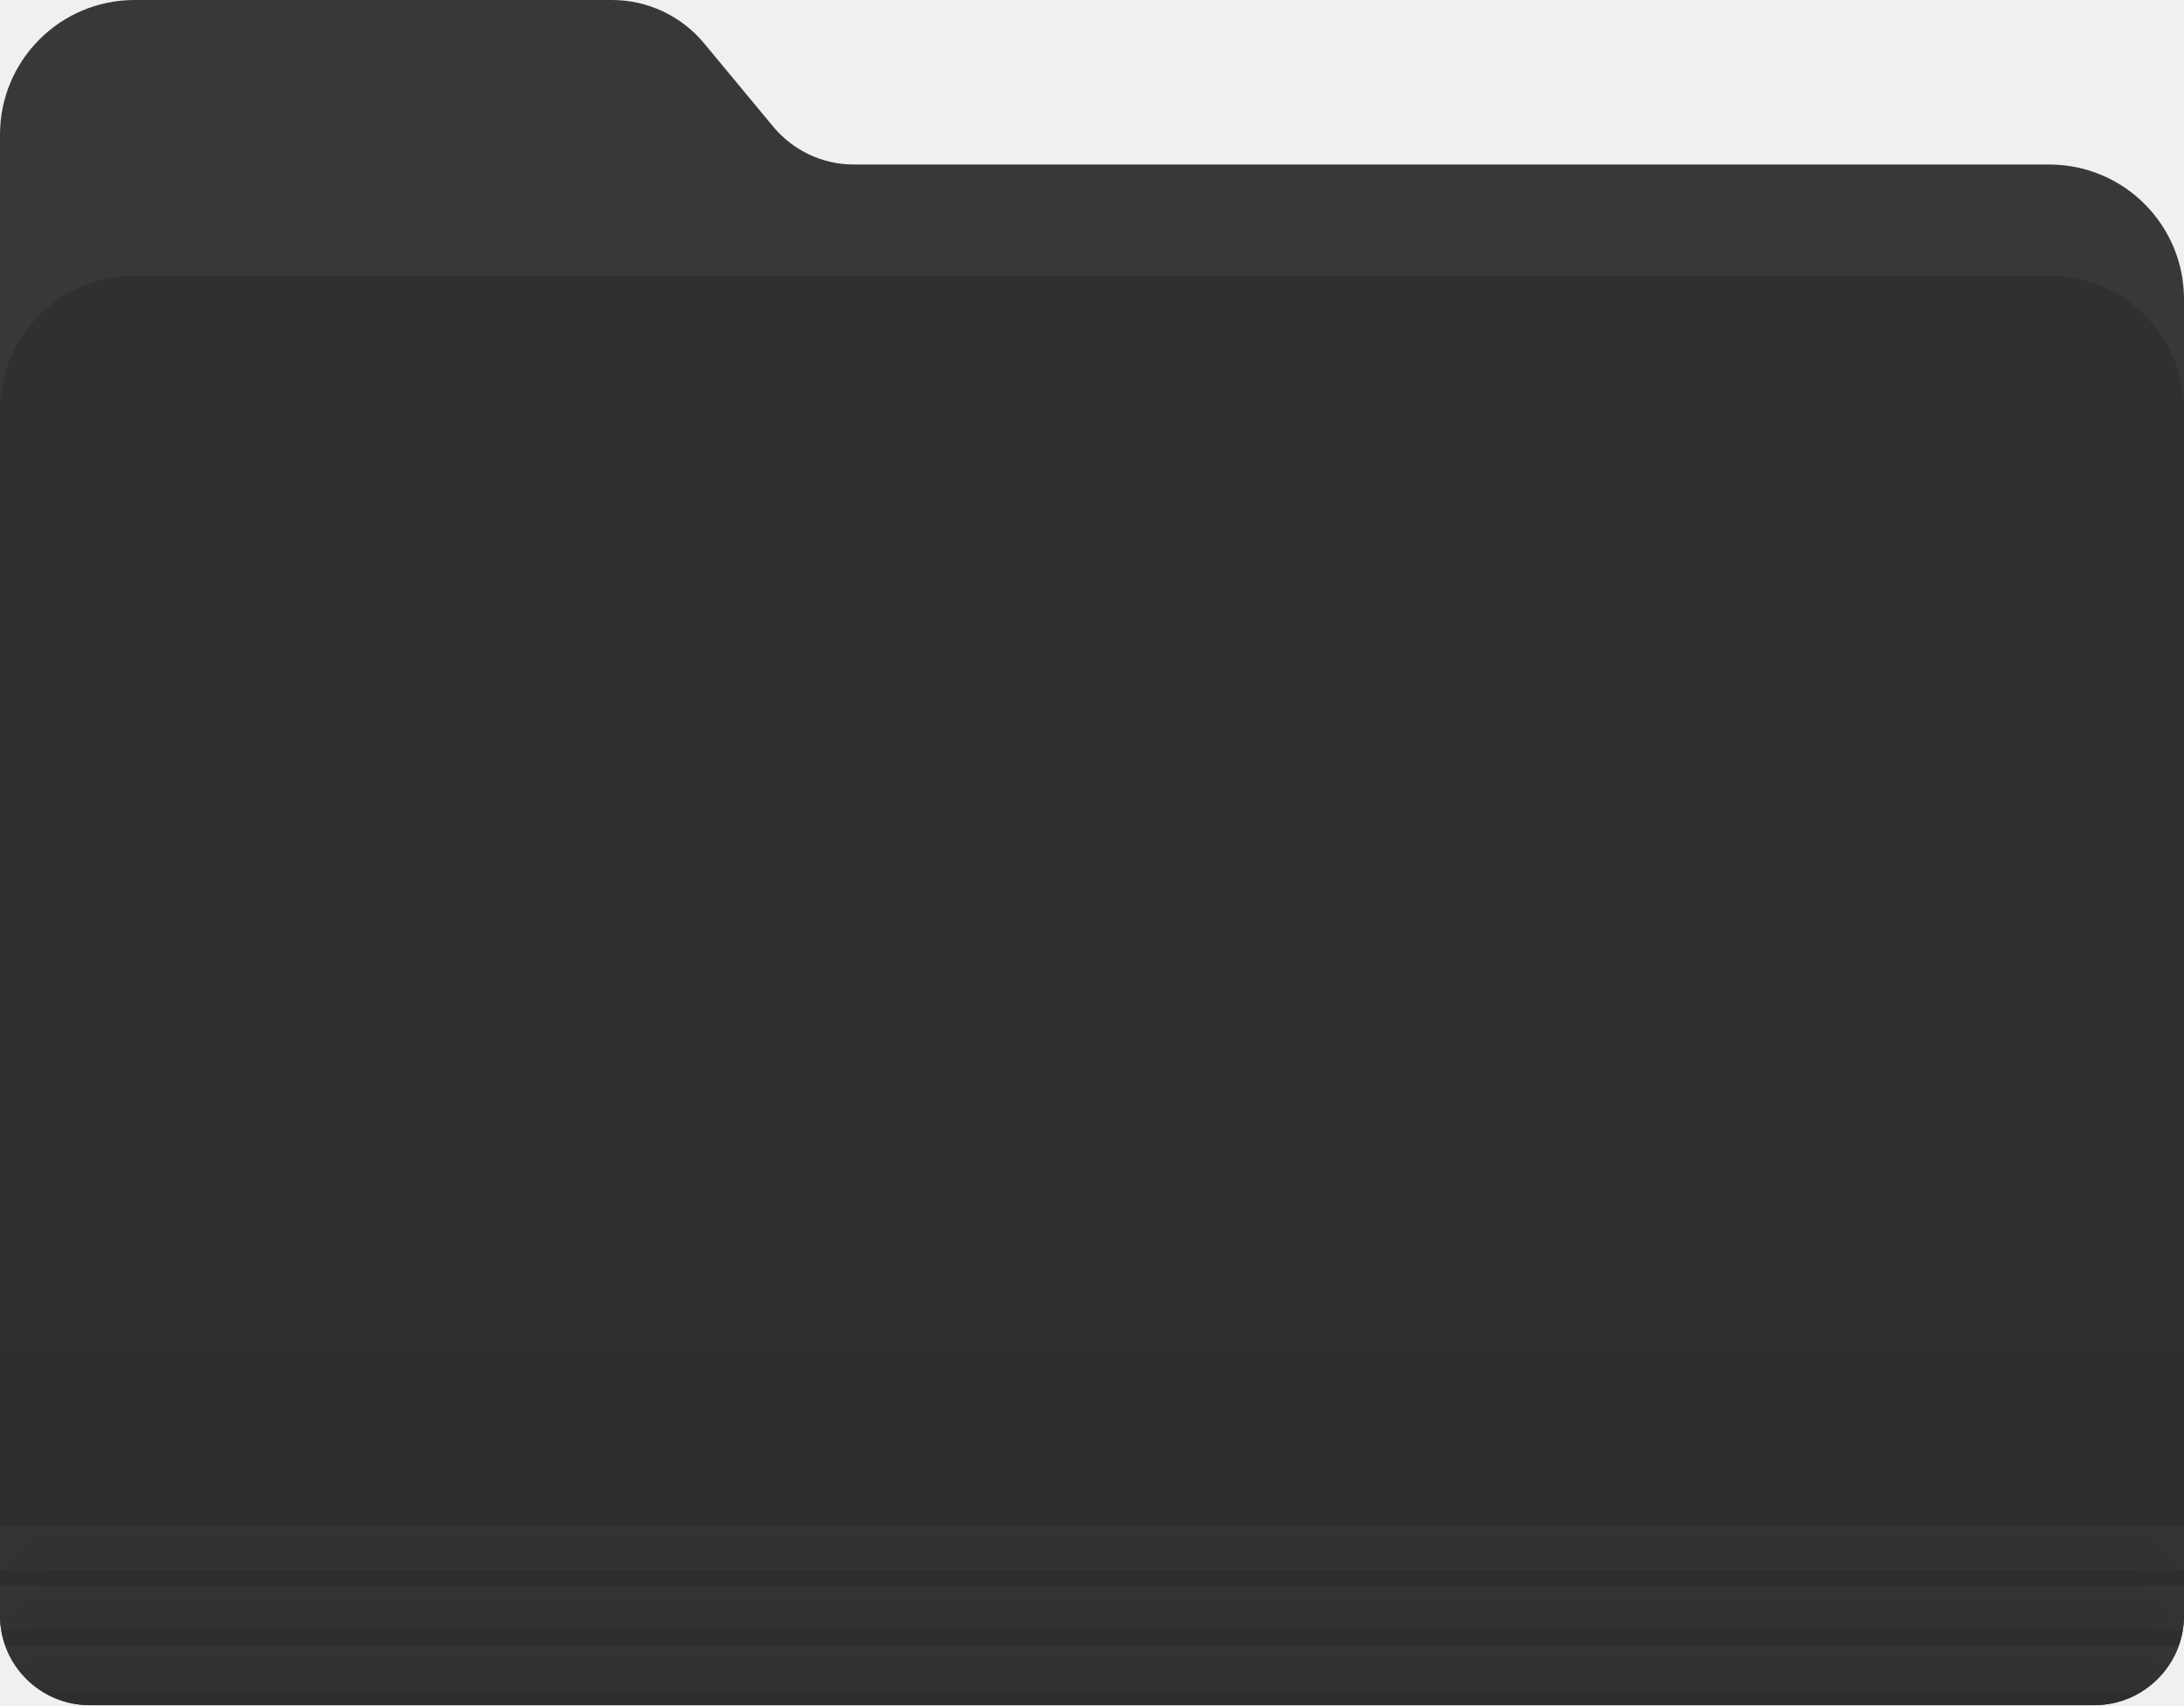
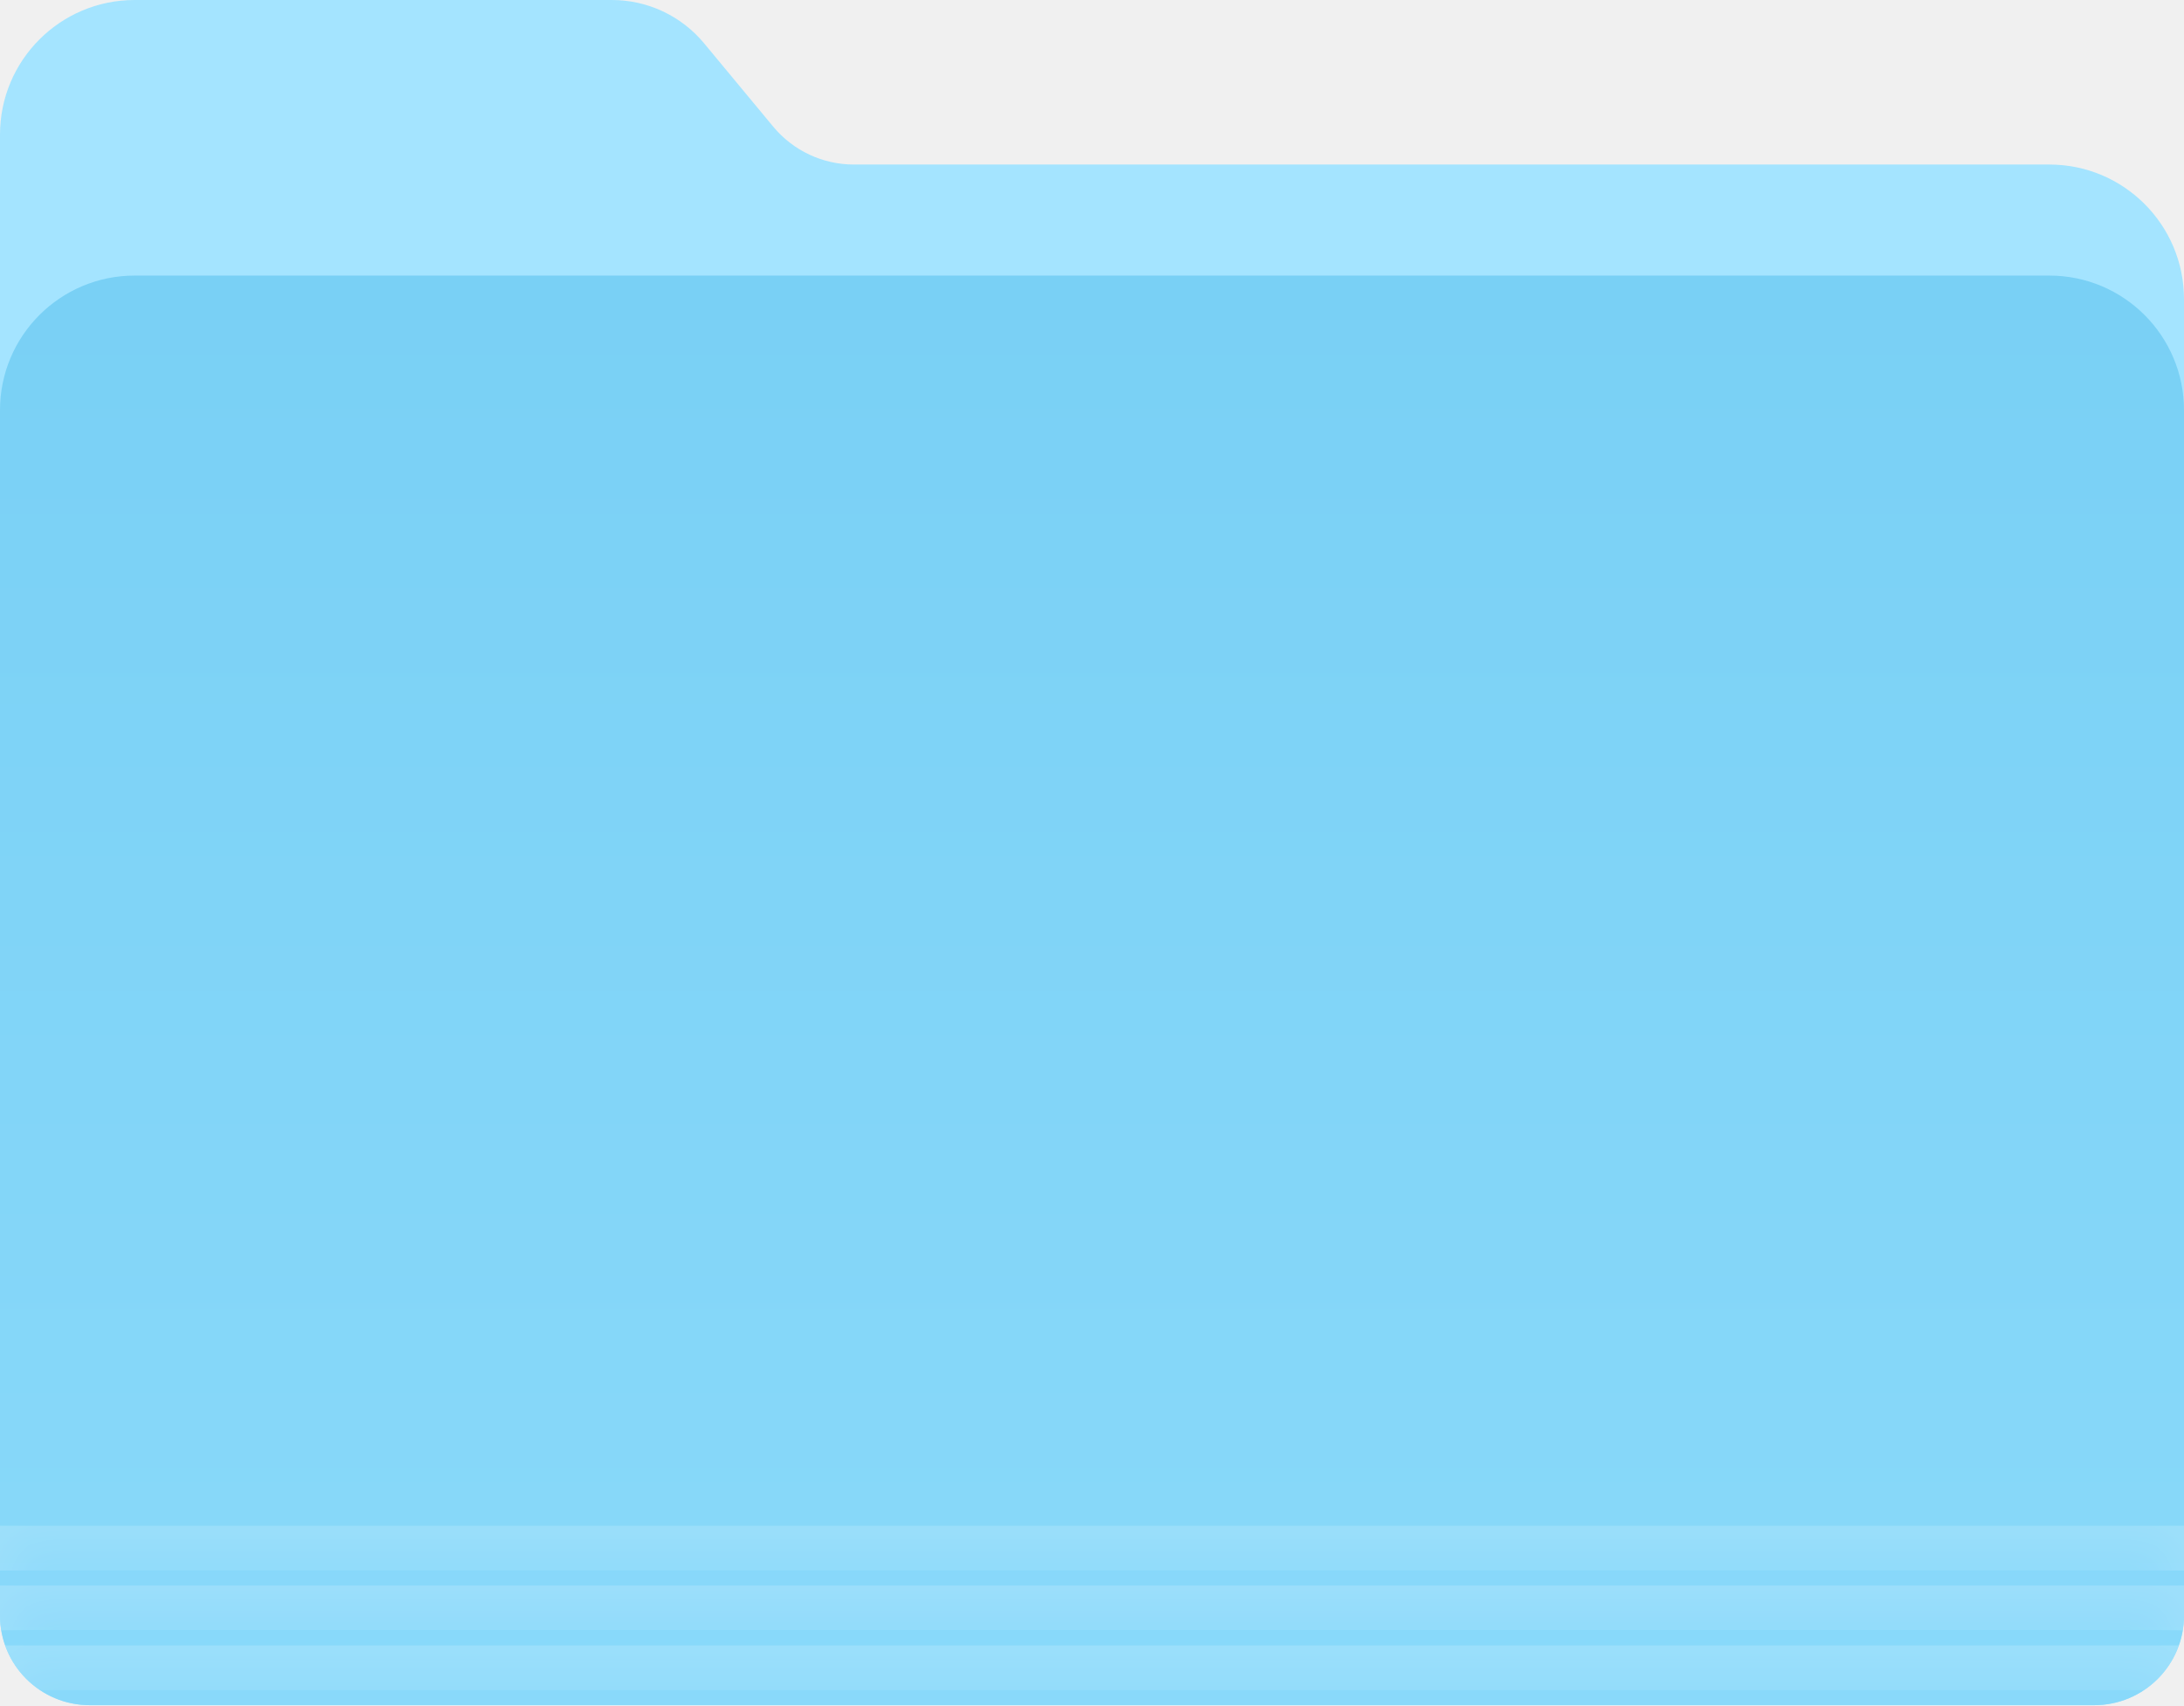
<svg xmlns="http://www.w3.org/2000/svg" xmlns:xlink="http://www.w3.org/1999/xlink" width="73" height="57" viewBox="0 0 73 57">
  <defs>
-     <path id="icon_folder_large-a" d="M4.5,0 L20.454,0 C21.645,-6.62735303e-16 22.773,0.53 23.533,1.446 L25.846,4.235 C26.511,5.036 27.498,5.5 28.54,5.5 L68.5,5.5 C70.985,5.5 73,7.515 73,10 L73,54 C73,55.657 71.657,57 70,57 L3,57 C1.343,57 2.02906125e-16,55.657 0,54 L0,4.5 C-3.04359188e-16,2.015 2.015,4.56538782e-16 4.5,0 Z" />
-     <linearGradient id="icon_folder_large-c" x1="50%" x2="50%" y1="0%" y2="100%">
-       <stop offset="0%" stop-color="#303030" />
-       <stop offset="100%" stop-color="#2E2E2E" />
+     <path id="folder---blue-a" d="M4.5,0 L20.454,0 C21.645,-6.62735303e-16 22.773,0.53 23.533,1.446 L25.846,4.235 C26.511,5.036 27.498,5.5 28.54,5.5 L68.5,5.5 C70.985,5.5 73,7.515 73,10 L73,54 C73,55.657 71.657,57 70,57 L3,57 C1.343,57 2.02906125e-16,55.657 0,54 L0,4.5 C-3.04359188e-16,2.015 2.015,4.56538782e-16 4.5,0 Z" />
+     <linearGradient id="folder---blue-c" x1="50%" x2="50%" y1="100%" y2="0%">
+       <stop offset="0%" stop-color="#89D9FA" />
+       <stop offset="100%" stop-color="#79D0F5" />
    </linearGradient>
-     <path id="icon_folder_large-b" d="M4.5,9.212 L68.5,9.212 C70.985,9.212 73,11.226 73,13.712 L73,54 C73,55.657 71.657,57 70,57 L3,57 C1.343,57 6.46995335e-16,55.657 0,54 L0,13.712 C-3.04359188e-16,11.226 2.015,9.212 4.5,9.212 Z" />
-     <rect id="icon_folder_large-f" width="73" height="1.5" x="0" y="51" />
-     <filter id="icon_folder_large-e" width="109.6%" height="566.7%" x="-4.8%" y="-166.7%" filterUnits="objectBoundingBox">
-       <feOffset dy="1" in="SourceAlpha" result="shadowOffsetOuter1" />
-       <feGaussianBlur in="shadowOffsetOuter1" result="shadowBlurOuter1" stdDeviation="1" />
-       <feColorMatrix in="shadowBlurOuter1" values="0 0 0 0 0   0 0 0 0 0   0 0 0 0 0  0 0 0 0.034 0" />
-     </filter>
-     <filter id="icon_folder_large-g" width="109.6%" height="566.7%" x="-4.8%" y="-166.7%" filterUnits="objectBoundingBox">
+     <path id="folder---blue-b" d="M4.5,9.212 L68.5,9.212 C70.985,9.212 73,11.226 73,13.712 L73,54 C73,55.657 71.657,57 70,57 L3,57 C1.343,57 6.46995335e-16,55.657 0,54 L0,13.712 C-3.04359188e-16,11.226 2.015,9.212 4.5,9.212 Z" />
+     <rect id="folder---blue-f" width="73" height="1.5" x="0" y="51" />
+     <filter id="folder---blue-e" width="104.1%" height="300%" x="-2.1%" y="-100%" filterUnits="objectBoundingBox">
      <feGaussianBlur in="SourceAlpha" result="shadowBlurInner1" stdDeviation="1" />
      <feOffset dy="1" in="shadowBlurInner1" result="shadowOffsetInner1" />
      <feComposite in="shadowOffsetInner1" in2="SourceAlpha" k2="-1" k3="1" operator="arithmetic" result="shadowInnerInner1" />
-       <feColorMatrix in="shadowInnerInner1" values="0 0 0 0 1   0 0 0 0 1   0 0 0 0 1  0 0 0 0.049 0" />
+       <feColorMatrix in="shadowInnerInner1" values="0 0 0 0 1   0 0 0 0 1   0 0 0 0 1  0 0 0 0.191 0" />
    </filter>
-     <rect id="icon_folder_large-i" width="73" height="1.5" x="0" y="53" />
-     <filter id="icon_folder_large-h" width="109.6%" height="566.7%" x="-4.8%" y="-166.7%" filterUnits="objectBoundingBox">
-       <feOffset dy="1" in="SourceAlpha" result="shadowOffsetOuter1" />
-       <feGaussianBlur in="shadowOffsetOuter1" result="shadowBlurOuter1" stdDeviation="1" />
-       <feColorMatrix in="shadowBlurOuter1" values="0 0 0 0 0   0 0 0 0 0   0 0 0 0 0  0 0 0 0.034 0" />
-     </filter>
-     <filter id="icon_folder_large-j" width="109.6%" height="566.7%" x="-4.8%" y="-166.7%" filterUnits="objectBoundingBox">
+     <rect id="folder---blue-h" width="73" height="1.5" x="0" y="53" />
+     <filter id="folder---blue-g" width="104.1%" height="300%" x="-2.1%" y="-100%" filterUnits="objectBoundingBox">
      <feGaussianBlur in="SourceAlpha" result="shadowBlurInner1" stdDeviation="1" />
      <feOffset dy="1" in="shadowBlurInner1" result="shadowOffsetInner1" />
      <feComposite in="shadowOffsetInner1" in2="SourceAlpha" k2="-1" k3="1" operator="arithmetic" result="shadowInnerInner1" />
-       <feColorMatrix in="shadowInnerInner1" values="0 0 0 0 1   0 0 0 0 1   0 0 0 0 1  0 0 0 0.049 0" />
+       <feColorMatrix in="shadowInnerInner1" values="0 0 0 0 1   0 0 0 0 1   0 0 0 0 1  0 0 0 0.191 0" />
    </filter>
-     <rect id="icon_folder_large-l" width="73" height="1.5" x="0" y="55" />
-     <filter id="icon_folder_large-k" width="109.6%" height="566.7%" x="-4.8%" y="-166.7%" filterUnits="objectBoundingBox">
-       <feOffset dy="1" in="SourceAlpha" result="shadowOffsetOuter1" />
-       <feGaussianBlur in="shadowOffsetOuter1" result="shadowBlurOuter1" stdDeviation="1" />
-       <feColorMatrix in="shadowBlurOuter1" values="0 0 0 0 0   0 0 0 0 0   0 0 0 0 0  0 0 0 0.034 0" />
-     </filter>
-     <filter id="icon_folder_large-m" width="109.6%" height="566.7%" x="-4.8%" y="-166.7%" filterUnits="objectBoundingBox">
+     <rect id="folder---blue-j" width="73" height="1.5" x="0" y="55" />
+     <filter id="folder---blue-i" width="104.1%" height="300%" x="-2.1%" y="-100%" filterUnits="objectBoundingBox">
      <feGaussianBlur in="SourceAlpha" result="shadowBlurInner1" stdDeviation="1" />
      <feOffset dy="1" in="shadowBlurInner1" result="shadowOffsetInner1" />
      <feComposite in="shadowOffsetInner1" in2="SourceAlpha" k2="-1" k3="1" operator="arithmetic" result="shadowInnerInner1" />
-       <feColorMatrix in="shadowInnerInner1" values="0 0 0 0 1   0 0 0 0 1   0 0 0 0 1  0 0 0 0.049 0" />
+       <feColorMatrix in="shadowInnerInner1" values="0 0 0 0 1   0 0 0 0 1   0 0 0 0 1  0 0 0 0.191 0" />
    </filter>
  </defs>
  <g fill="none" fill-rule="evenodd">
-     <use fill="#383838" xlink:href="#icon_folder_large-a" />
-     <mask id="icon_folder_large-d" fill="#fff">
-       <use xlink:href="#icon_folder_large-b" />
+     <use fill="#A4E4FF" xlink:href="#folder---blue-a" />
+     <mask id="folder---blue-d" fill="#fff">
+       <use xlink:href="#folder---blue-b" />
    </mask>
-     <use fill="url(#icon_folder_large-c)" xlink:href="#icon_folder_large-b" />
-     <g fill="#000" mask="url(#icon_folder_large-d)" opacity=".6">
-       <use filter="url(#icon_folder_large-e)" xlink:href="#icon_folder_large-f" />
-       <use filter="url(#icon_folder_large-g)" xlink:href="#icon_folder_large-f" />
+     <use fill="url(#folder---blue-c)" xlink:href="#folder---blue-b" />
+     <g fill="#000" mask="url(#folder---blue-d)">
+       <use filter="url(#folder---blue-e)" xlink:href="#folder---blue-f" />
    </g>
-     <g fill="#000" mask="url(#icon_folder_large-d)" opacity=".6">
-       <use filter="url(#icon_folder_large-h)" xlink:href="#icon_folder_large-i" />
-       <use filter="url(#icon_folder_large-j)" xlink:href="#icon_folder_large-i" />
+     <g fill="#000" mask="url(#folder---blue-d)">
+       <use filter="url(#folder---blue-g)" xlink:href="#folder---blue-h" />
    </g>
-     <g fill="#000" mask="url(#icon_folder_large-d)" opacity=".6">
-       <use filter="url(#icon_folder_large-k)" xlink:href="#icon_folder_large-l" />
-       <use filter="url(#icon_folder_large-m)" xlink:href="#icon_folder_large-l" />
+     <g fill="#000" mask="url(#folder---blue-d)">
+       <use filter="url(#folder---blue-i)" xlink:href="#folder---blue-j" />
    </g>
  </g>
</svg>
